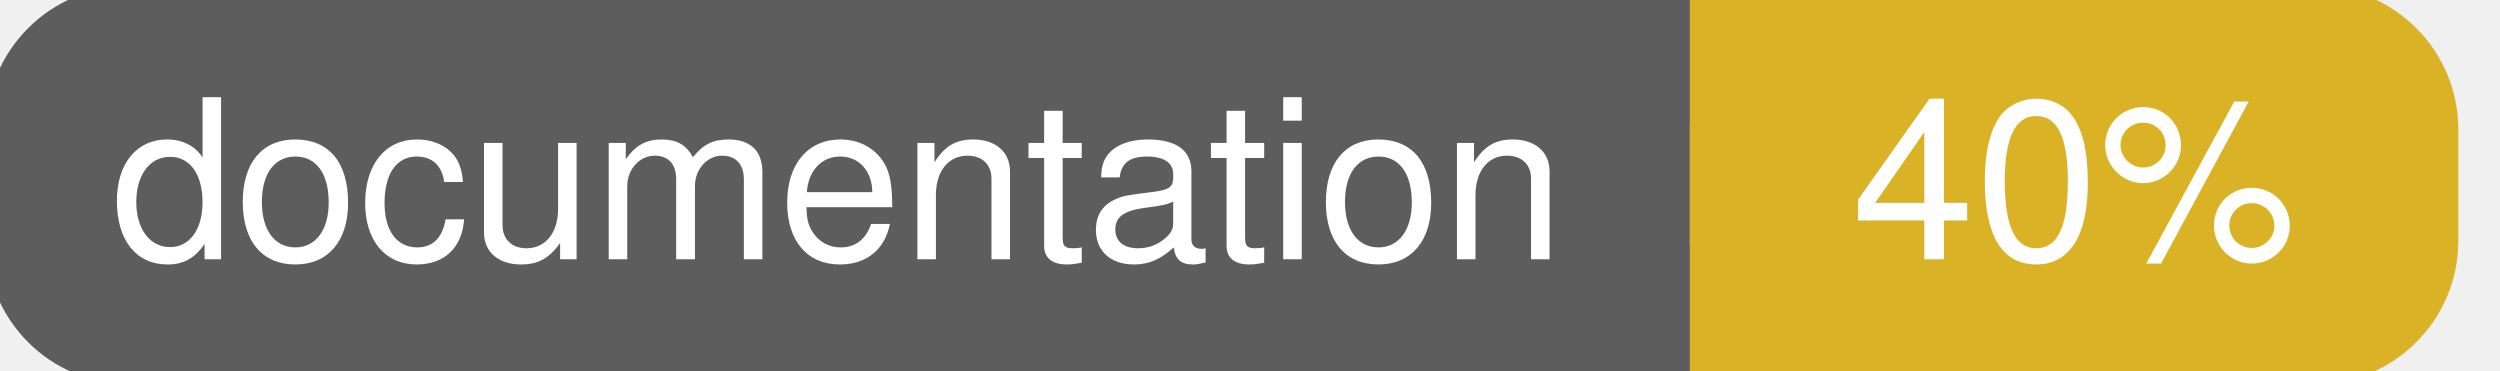
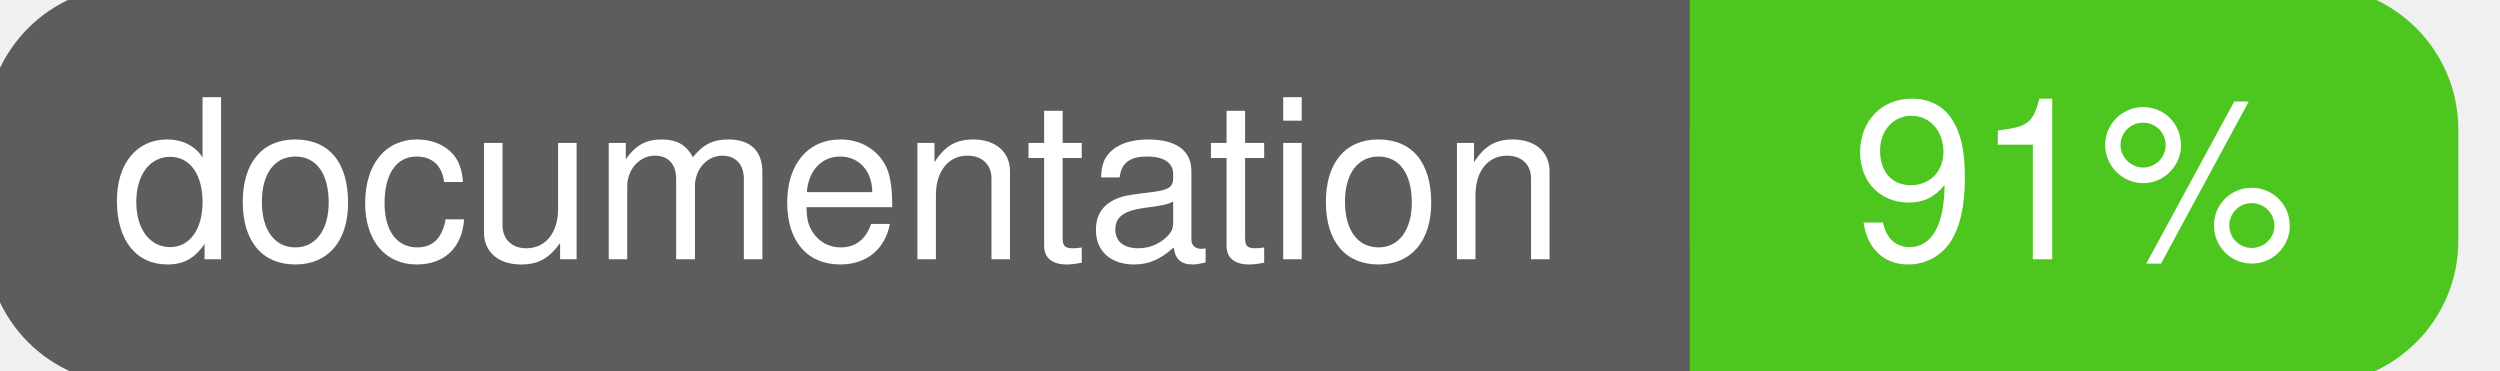
<svg xmlns="http://www.w3.org/2000/svg" width="135" height="20">
  <g>
    <rect id="svg_1" height="20" width="130" y="0" x="0" stroke-width="1.5" stroke="#5d5d5d" fill="#5d5d5d" rx="7" ry="7" />
-     <rect id="svg_2" height="20" width="40" y="0" x="92" stroke-width="1.5" stroke="#dab226" fill="#dab226" rx="7" ry="7" />
-     <rect id="svg_3" height="20" width="22" y="0" x="92" stroke-width="1.5" stroke="#dab226" fill="#dab226" />
+     <rect id="svg_2" height="20" width="40" y="0" x="92" stroke-width="1.5" stroke="#4dc71f" fill="#4dc71f" rx="7" ry="7" />
+     <rect id="svg_3" height="20" width="22" y="0" x="92" stroke-width="1.5" stroke="#4dc71f" fill="#4dc71f" />
    <text xml:space="preserve" text-anchor="start" font-family="Helvetica, Arial, sans-serif" font-size="12" id="svg_4" y="14" x="6" stroke-width="0" stroke="#5d5d5d" fill="#ffffff">documentation</text>
-     <text xml:space="preserve" text-anchor="middle" font-family="Helvetica, Arial, sans-serif" font-size="12" id="svg_5" y="14" x="112" stroke-width="0" stroke="#5d5d5d" fill="#ffffff" style="text-anchor: middle">40%</text>
+     <text xml:space="preserve" text-anchor="middle" font-family="Helvetica, Arial, sans-serif" font-size="12" id="svg_5" y="14" x="112" stroke-width="0" stroke="#5d5d5d" fill="#ffffff" style="text-anchor: middle">91%</text>
  </g>
</svg>
